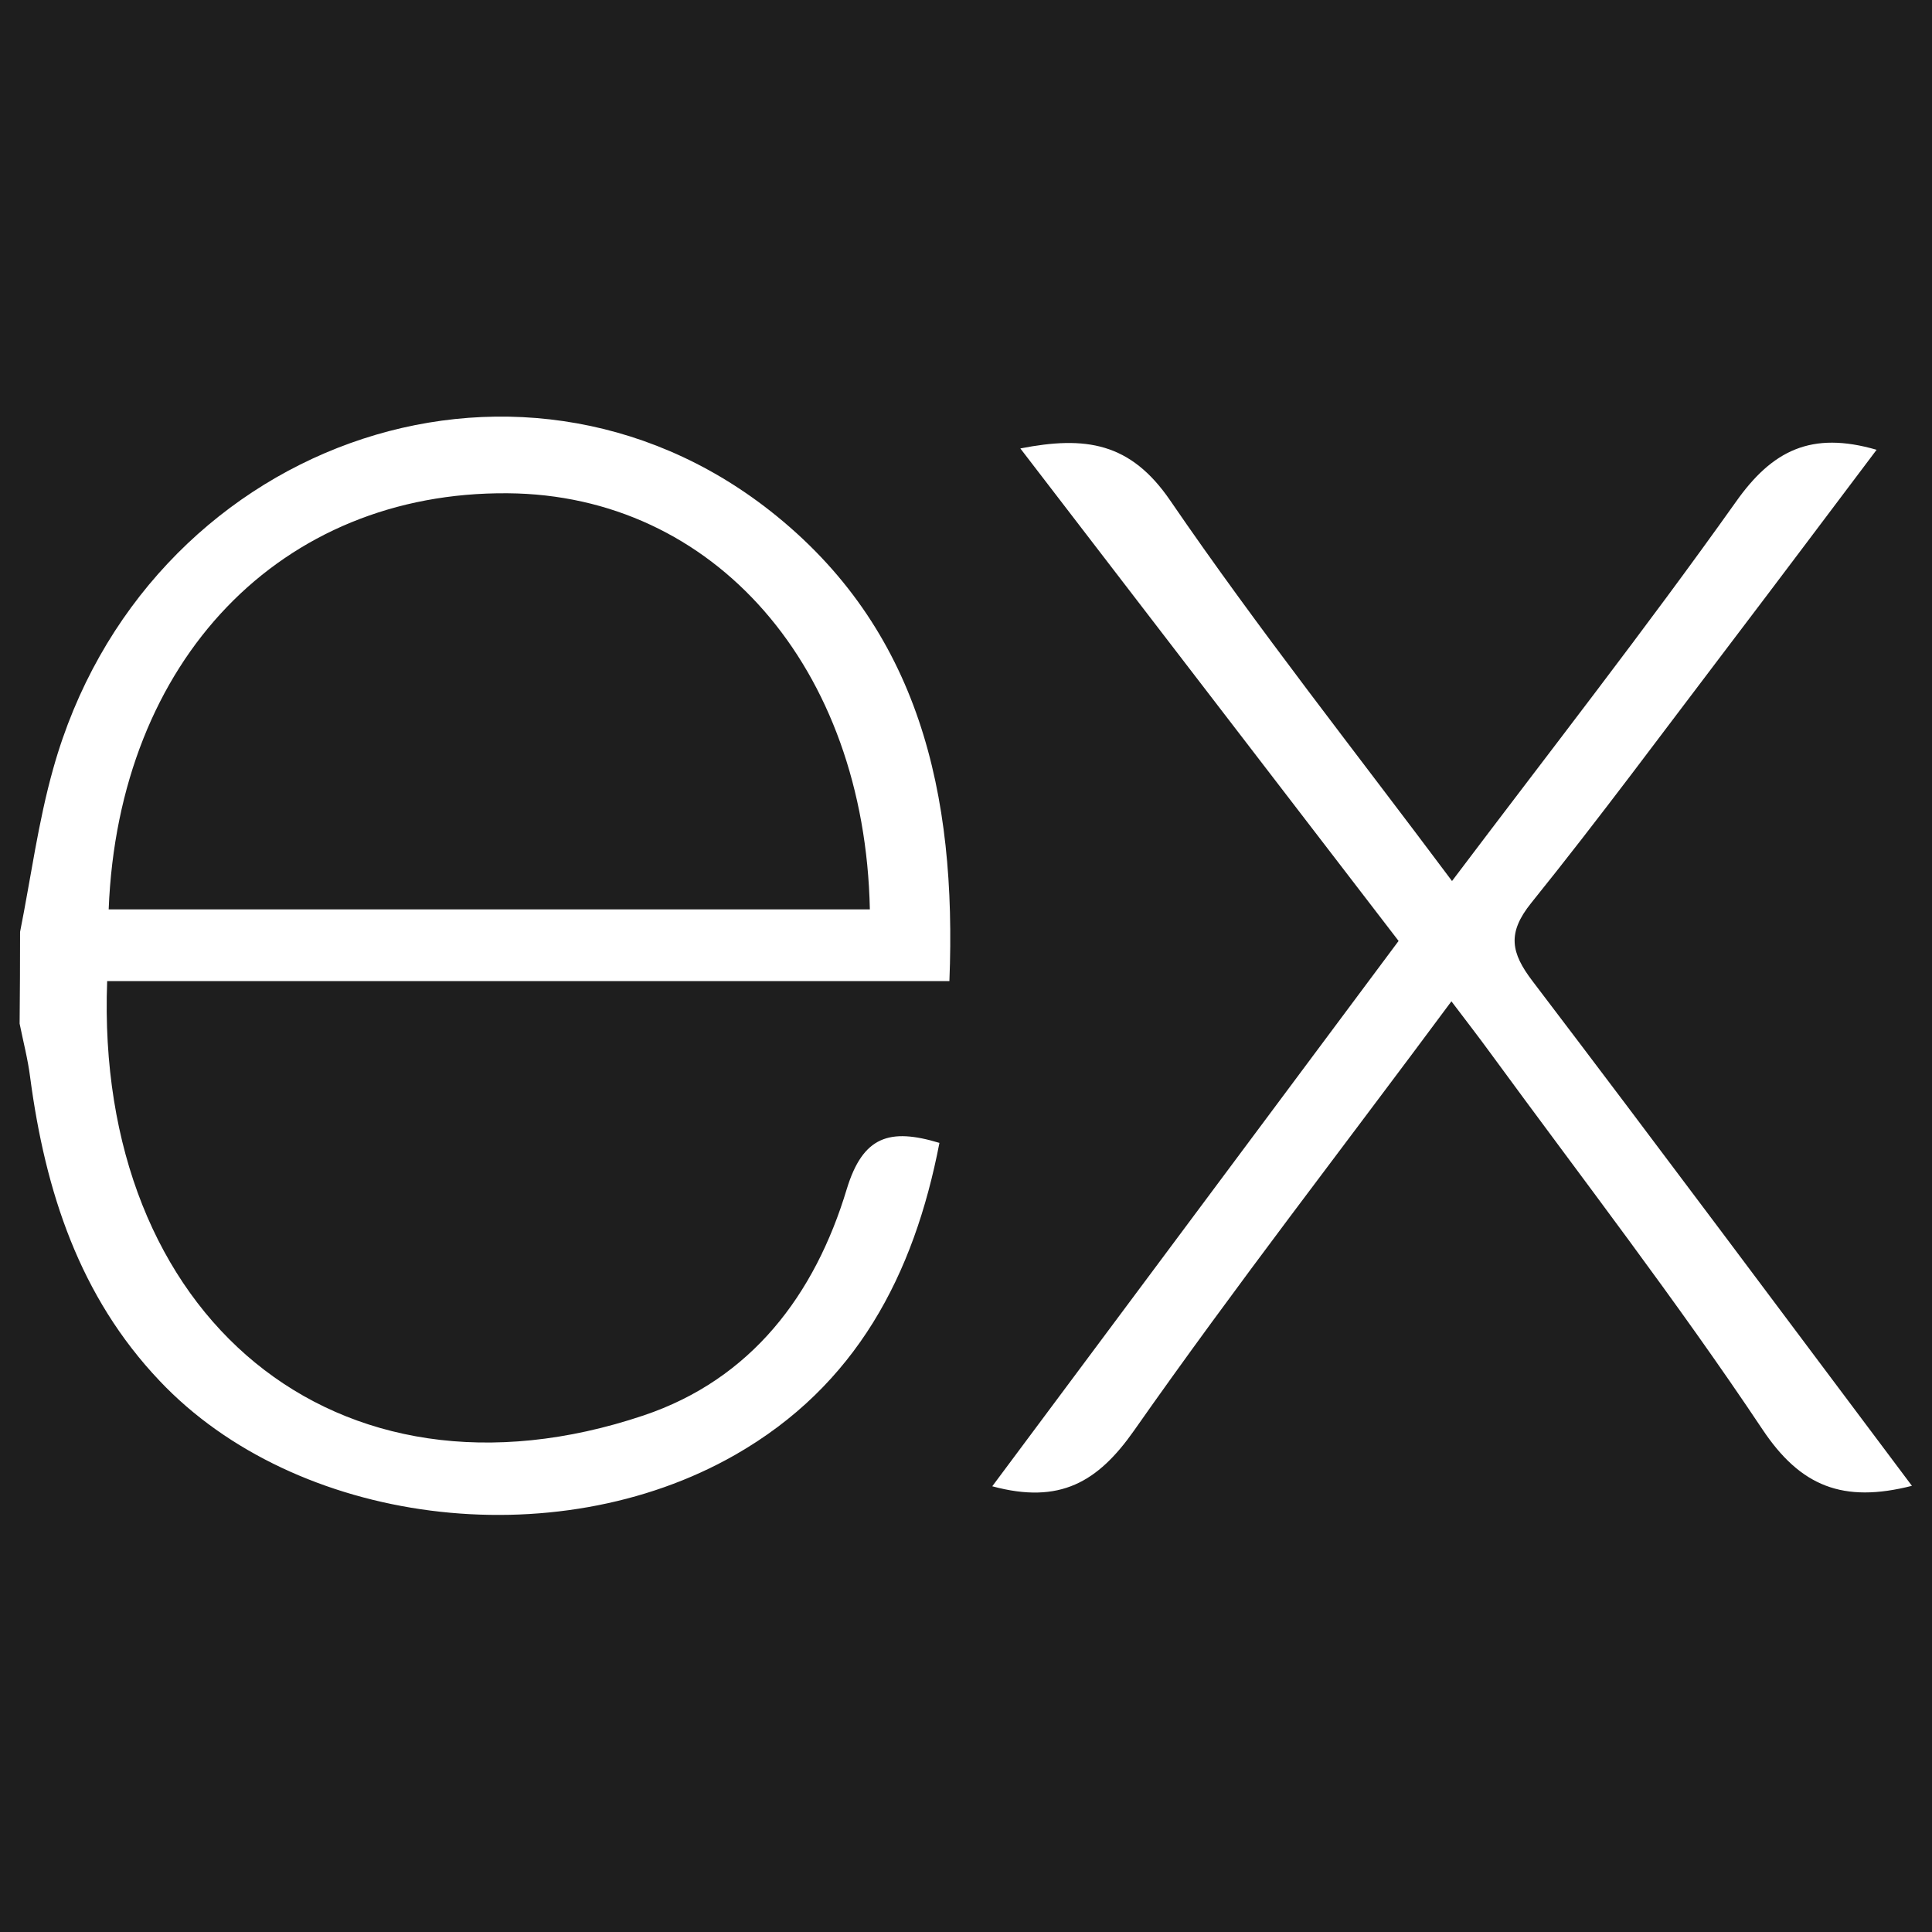
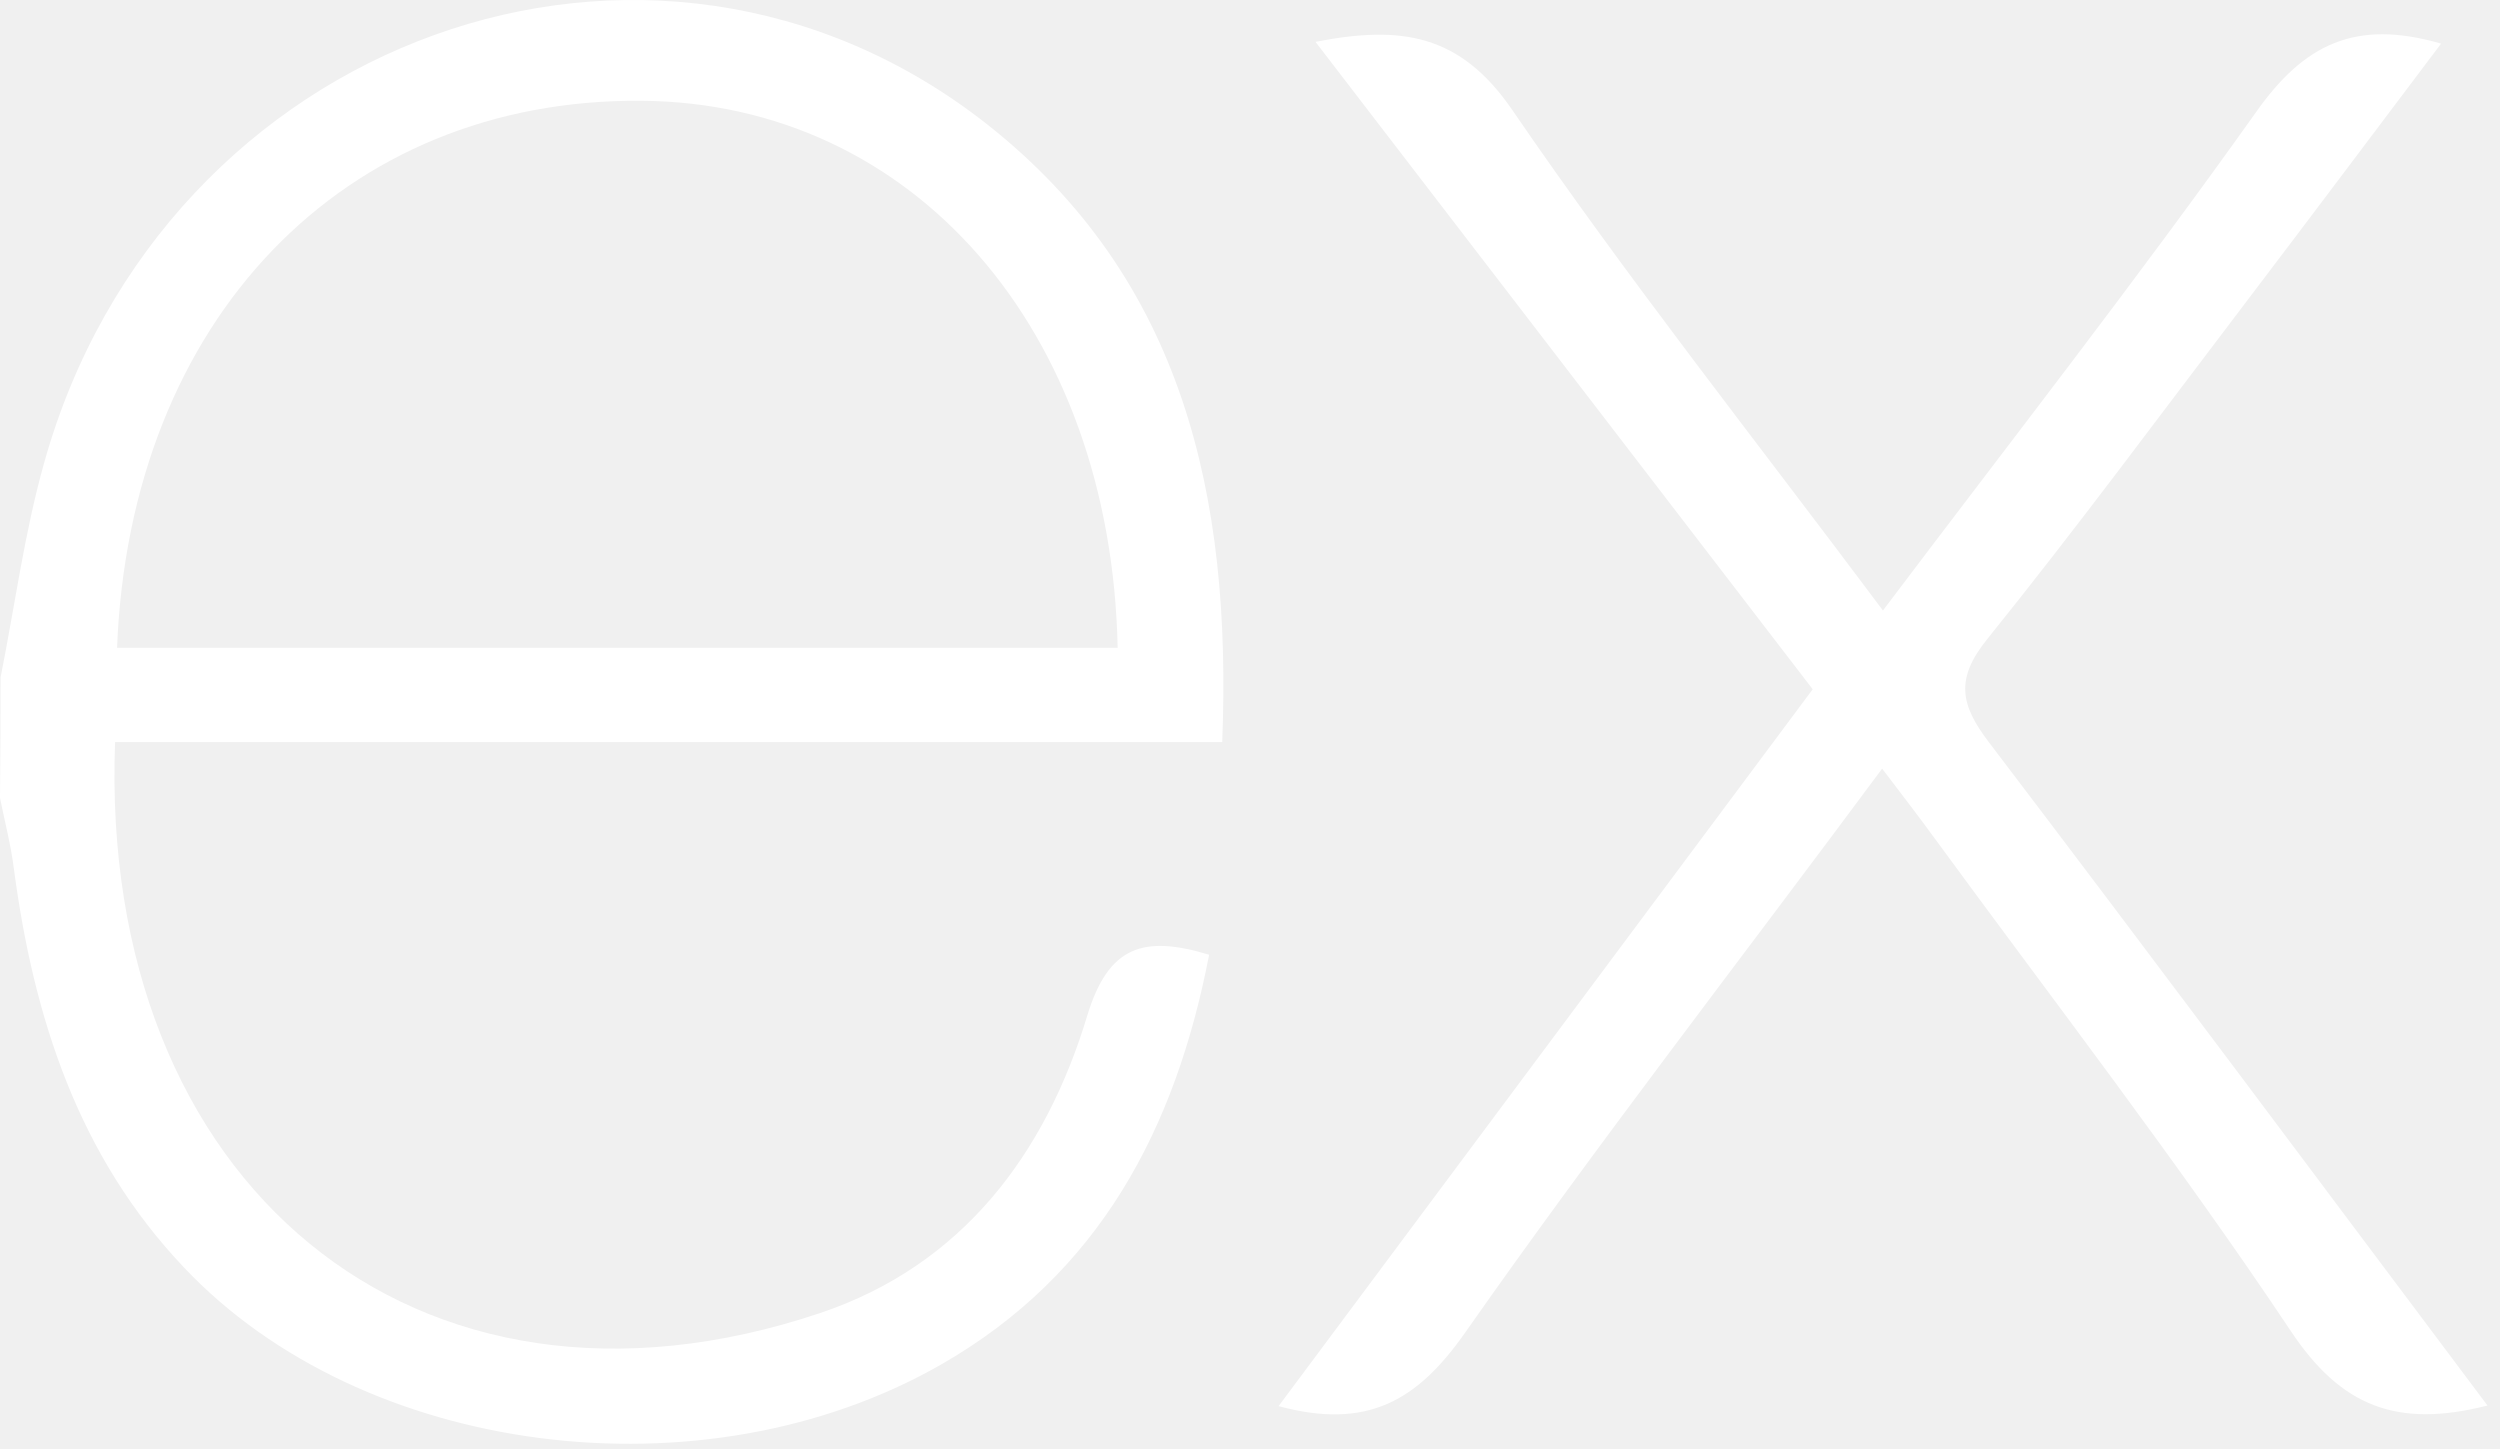
- <svg xmlns="http://www.w3.org/2000/svg" width="128" height="128" viewBox="0 0 128 128" fill="none">
-   <rect width="128" height="128" fill="#1E1E1E" />
-   <path d="M126.67 98.44C122.11 99.6 119.29 98.49 116.76 94.69C111.08 86.18 104.81 78.06 98.76 69.79C97.98 68.72 97.17 67.67 96.16 66.34C89 76 81.85 85.2 75.14 94.77C72.74 98.19 70.22 99.68 65.74 98.47L92.66 62.34L67.6 29.71C71.91 28.87 74.89 29.3 77.53 33.16C83.36 41.68 89.79 49.79 96.2 58.37C102.65 49.82 109 41.7 115 33.26C117.41 29.84 120 28.54 124.33 29.8C121.05 34.15 117.84 38.43 114.61 42.68C110.25 48.41 105.97 54.21 101.45 59.82C99.84 61.82 100.1 63.12 101.54 65.01C109.9 76 118.16 87.1 126.67 98.44ZM1.33 61.74C2.05 58.13 2.53 54.45 3.53 50.91C9.53 29.48 34.13 20.57 51.03 33.85C60.93 41.64 63.39 52.62 62.9 65H7.1C6.26 87.21 22.25 100.62 42.63 93.78C49.78 91.38 53.99 85.78 56.1 78.78C57.17 75.27 58.94 74.72 62.24 75.72C60.55 84.48 56.72 91.8 48.72 96.38C36.72 103.24 19.59 101.02 10.58 91.49C5.26 85.89 3 78.92 2 71.39C1.85 70.19 1.54 69.01 1.3 67.82C1.32 65.793 1.33 63.767 1.33 61.74ZM7.2 60.25H57.63C57.3 44.19 47.3 32.78 33.63 32.68C18.63 32.56 7.85 43.7 7.2 60.25Z" fill="white" />
+ <svg xmlns="http://www.w3.org/2000/svg" width="126" height="73" viewBox="0 0 126 73" fill="none">
+   <path d="M125.37 70.839C120.81 71.999 117.99 70.889 115.46 67.089C109.78 58.579 103.51 50.459 97.46 42.189C96.68 41.119 95.87 40.069 94.86 38.739C87.7 48.399 80.55 57.599 73.84 67.169C71.44 70.589 68.92 72.079 64.44 70.869L91.36 34.739L66.3 2.109C70.61 1.269 73.59 1.699 76.23 5.559C82.06 14.079 88.49 22.189 94.9 30.769C101.35 22.219 107.7 14.099 113.7 5.659C116.11 2.239 118.7 0.939 123.03 2.199C119.75 6.549 116.54 10.829 113.31 15.079C108.95 20.809 104.67 26.609 100.15 32.219C98.54 34.219 98.8 35.519 100.24 37.409C108.6 48.399 116.86 59.499 125.37 70.839ZM0.03 34.139C0.75 30.529 1.23 26.849 2.23 23.309C8.23 1.879 32.83 -7.031 49.73 6.249C59.63 14.039 62.09 25.019 61.6 37.399H5.8C4.96 59.609 20.95 73.019 41.33 66.179C48.48 63.779 52.69 58.179 54.8 51.179C55.87 47.669 57.64 47.119 60.94 48.119C59.25 56.879 55.42 64.199 47.42 68.779C35.42 75.639 18.29 73.419 9.28 63.889C3.96 58.289 1.7 51.319 0.7 43.789C0.55 42.589 0.24 41.409 0 40.219C0.02 38.192 0.03 36.166 0.03 34.139ZM5.9 32.649H56.33C56 16.589 46 5.179 32.33 5.079C17.33 4.959 6.55 16.099 5.9 32.649Z" fill="white" />
</svg>
